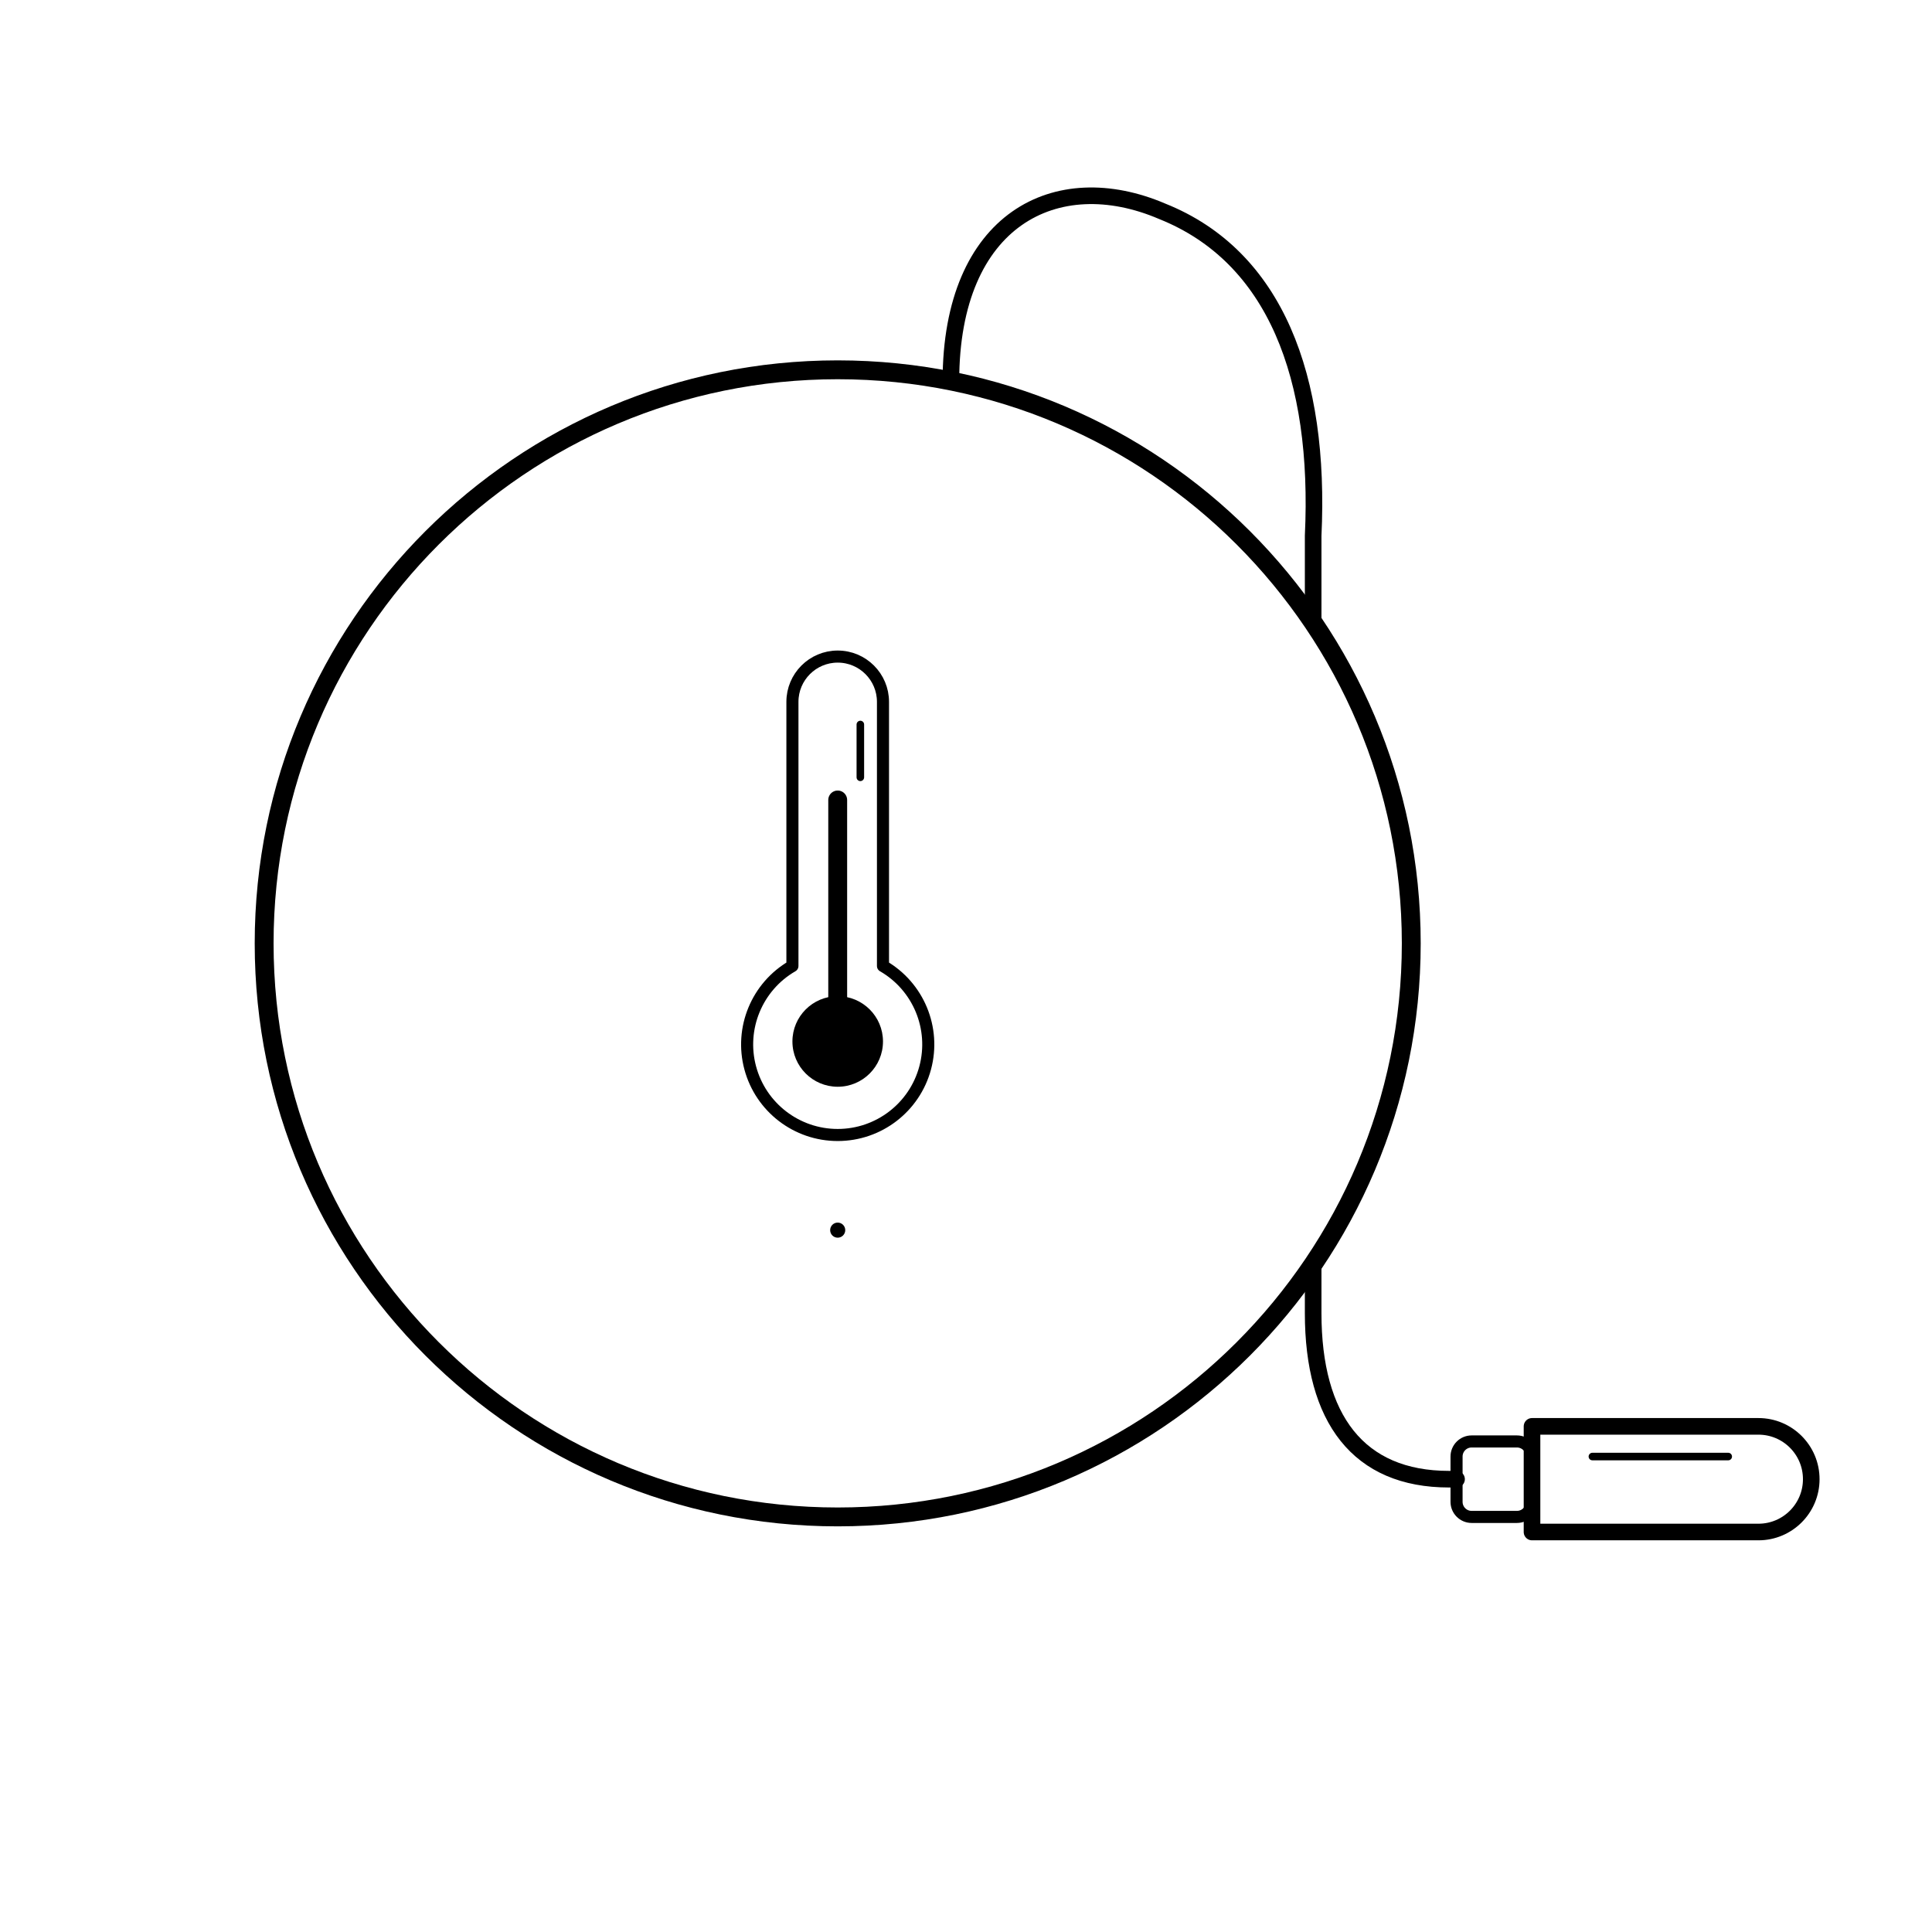
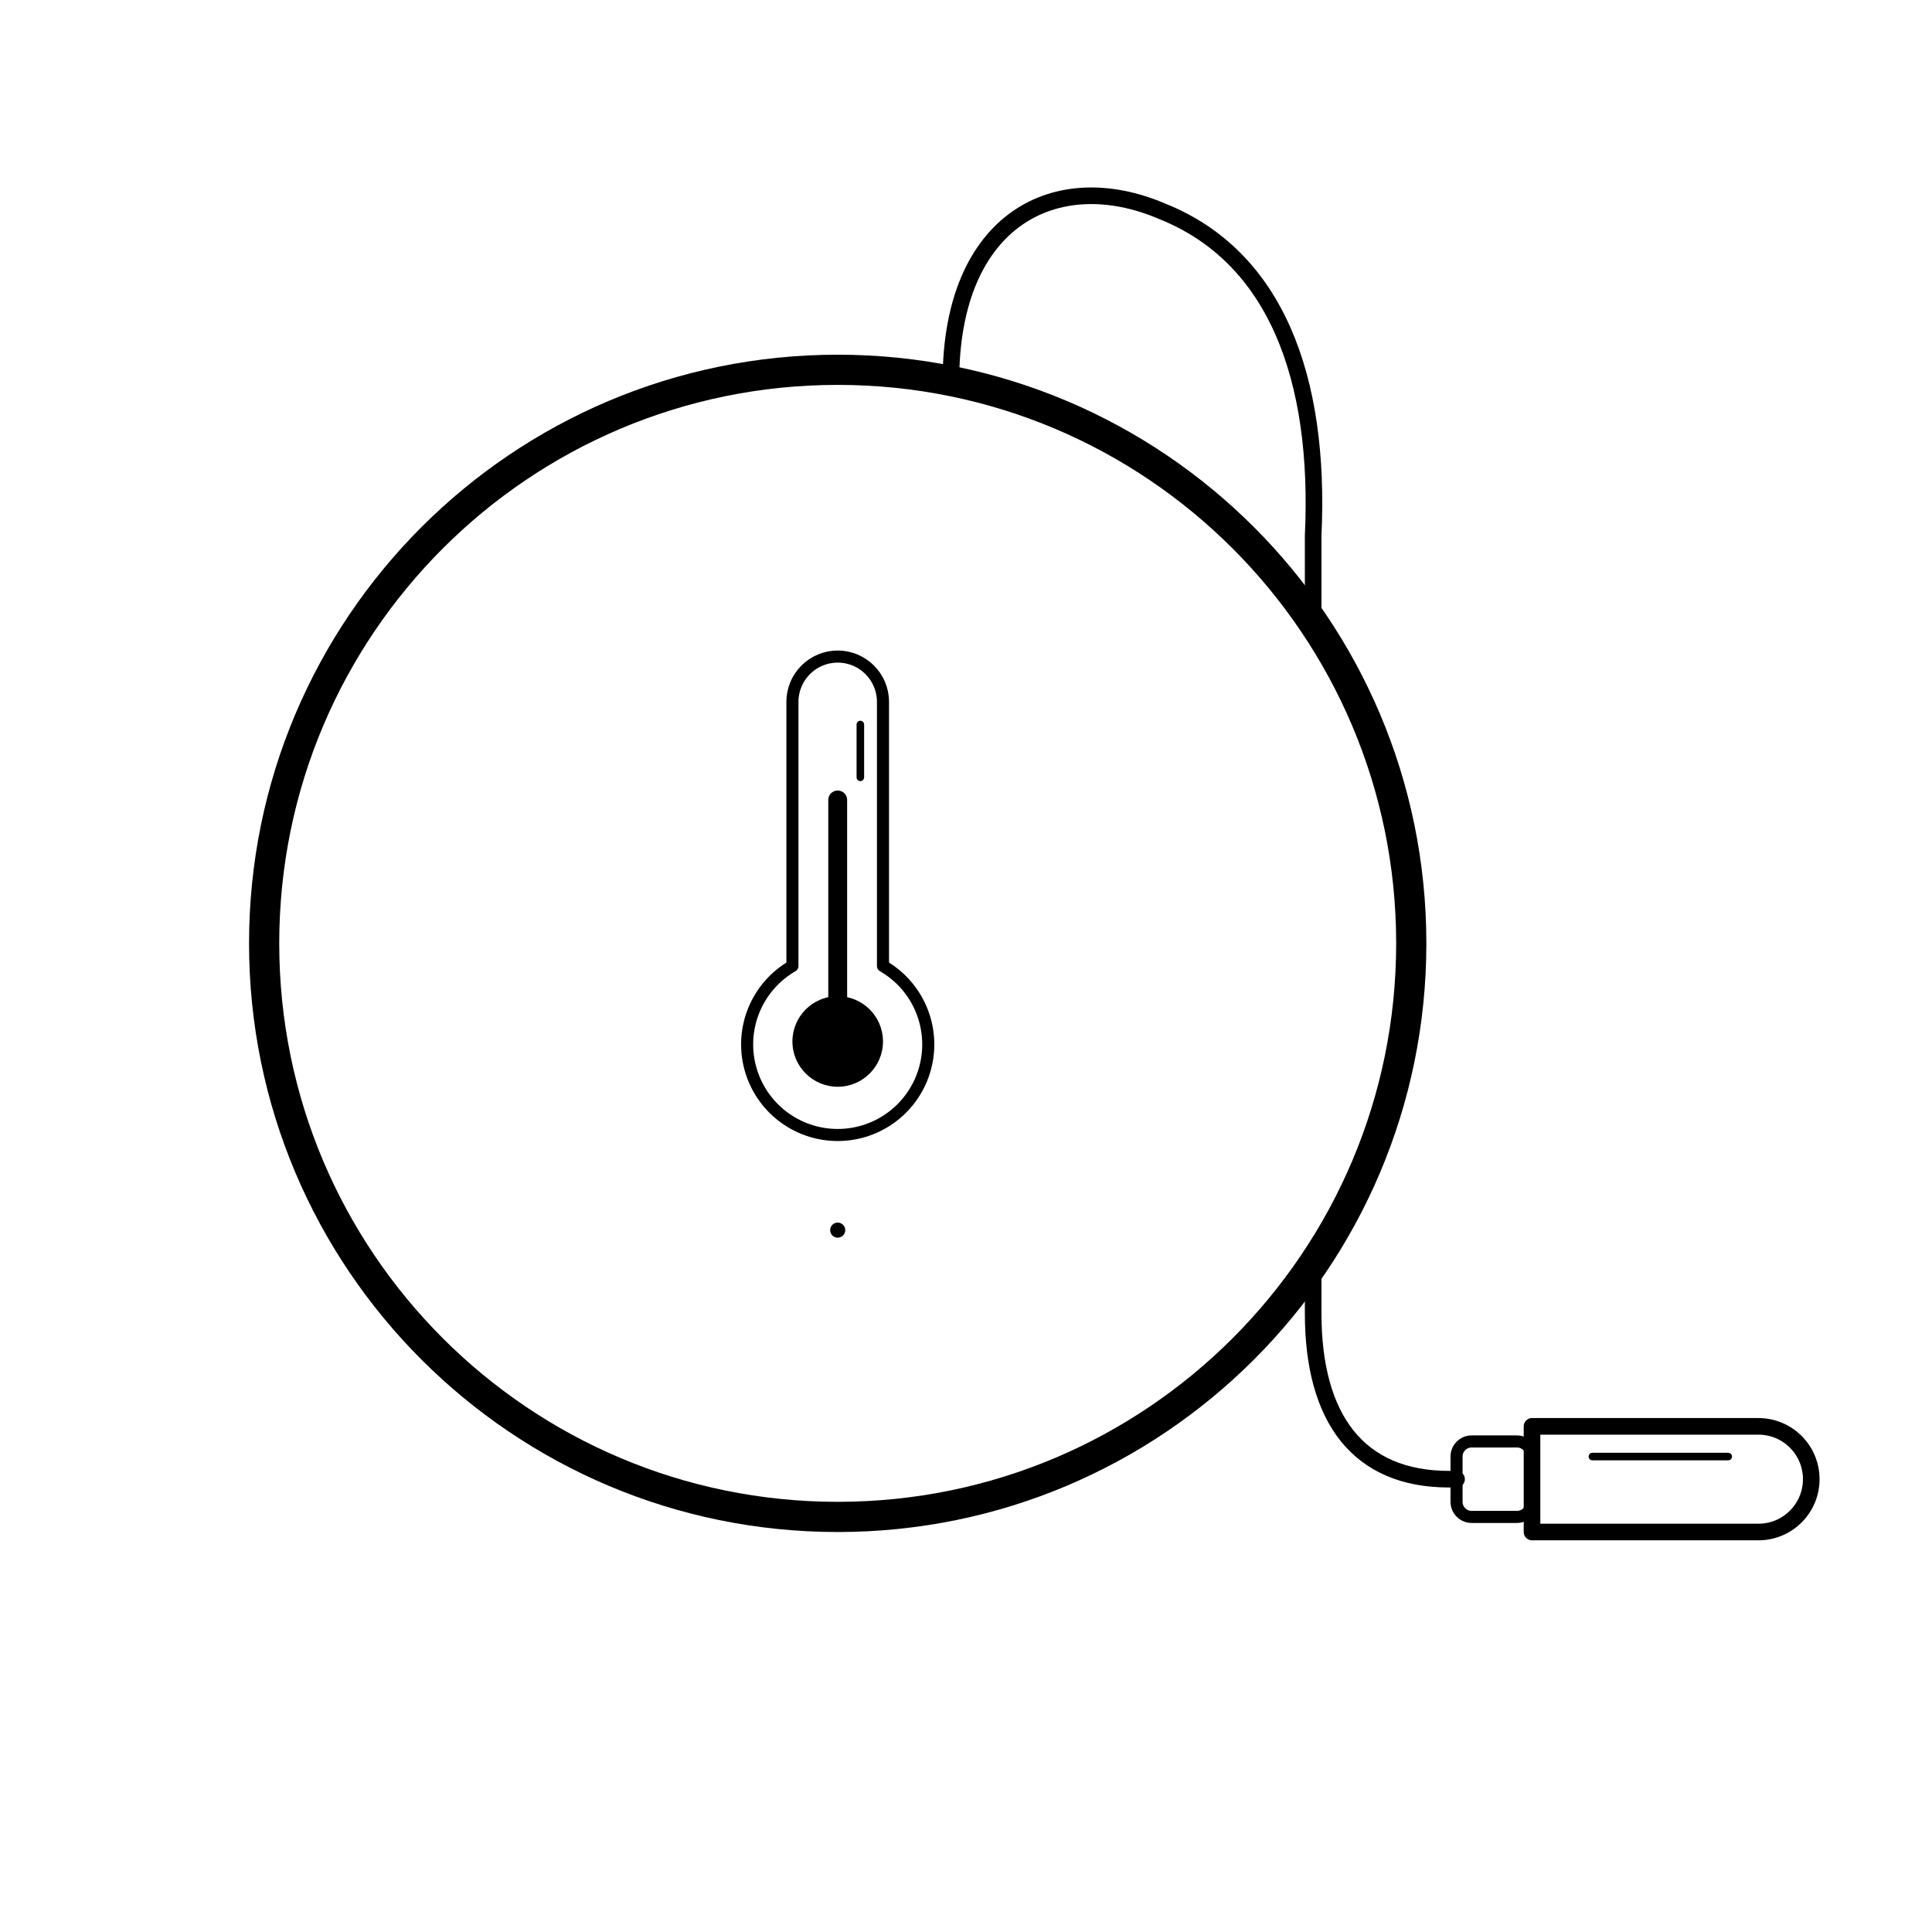
<svg xmlns="http://www.w3.org/2000/svg" width="256" height="256" viewBox="0 0 256 256">
  <g fill="none" stroke="#000" stroke-linecap="round" stroke-linejoin="round">
    <path d="M126 50.5c0-21.5 14-28.5 28-22.5 15 6 21 22 20 43v11.5M174 167.5v6.5c0 14 6 22 18 22h1" stroke-width="2.2" />
-     <circle cx="111" cy="125" r="76" fill="none" stroke-width="2.5" />
+     <circle cx="111" cy="125" r="76" fill="none" stroke-width="4" />
    <path d="M105 93a6 6 0 0 1 12 0v35a12 12 0 1 1-12 0z" stroke-width="1.6" />
    <path d="M111 106v31" stroke-width="2.5" />
    <circle cx="111" cy="138" r="6" fill="#000" stroke="none" />
    <path d="M114 96v7" stroke-width="1" />
    <circle cx="111" cy="163" r="1" fill="#000" stroke="none" />
    <rect x="193" y="191" width="10" height="10" rx="2" fill="none" stroke-width="1.6" />
    <path d="M203 189h30a7 7 0 0 1 0 14h-30z" fill="none" stroke-width="2.2" />
    <path d="M211 193h18" stroke-width="1" />
  </g>
</svg>
